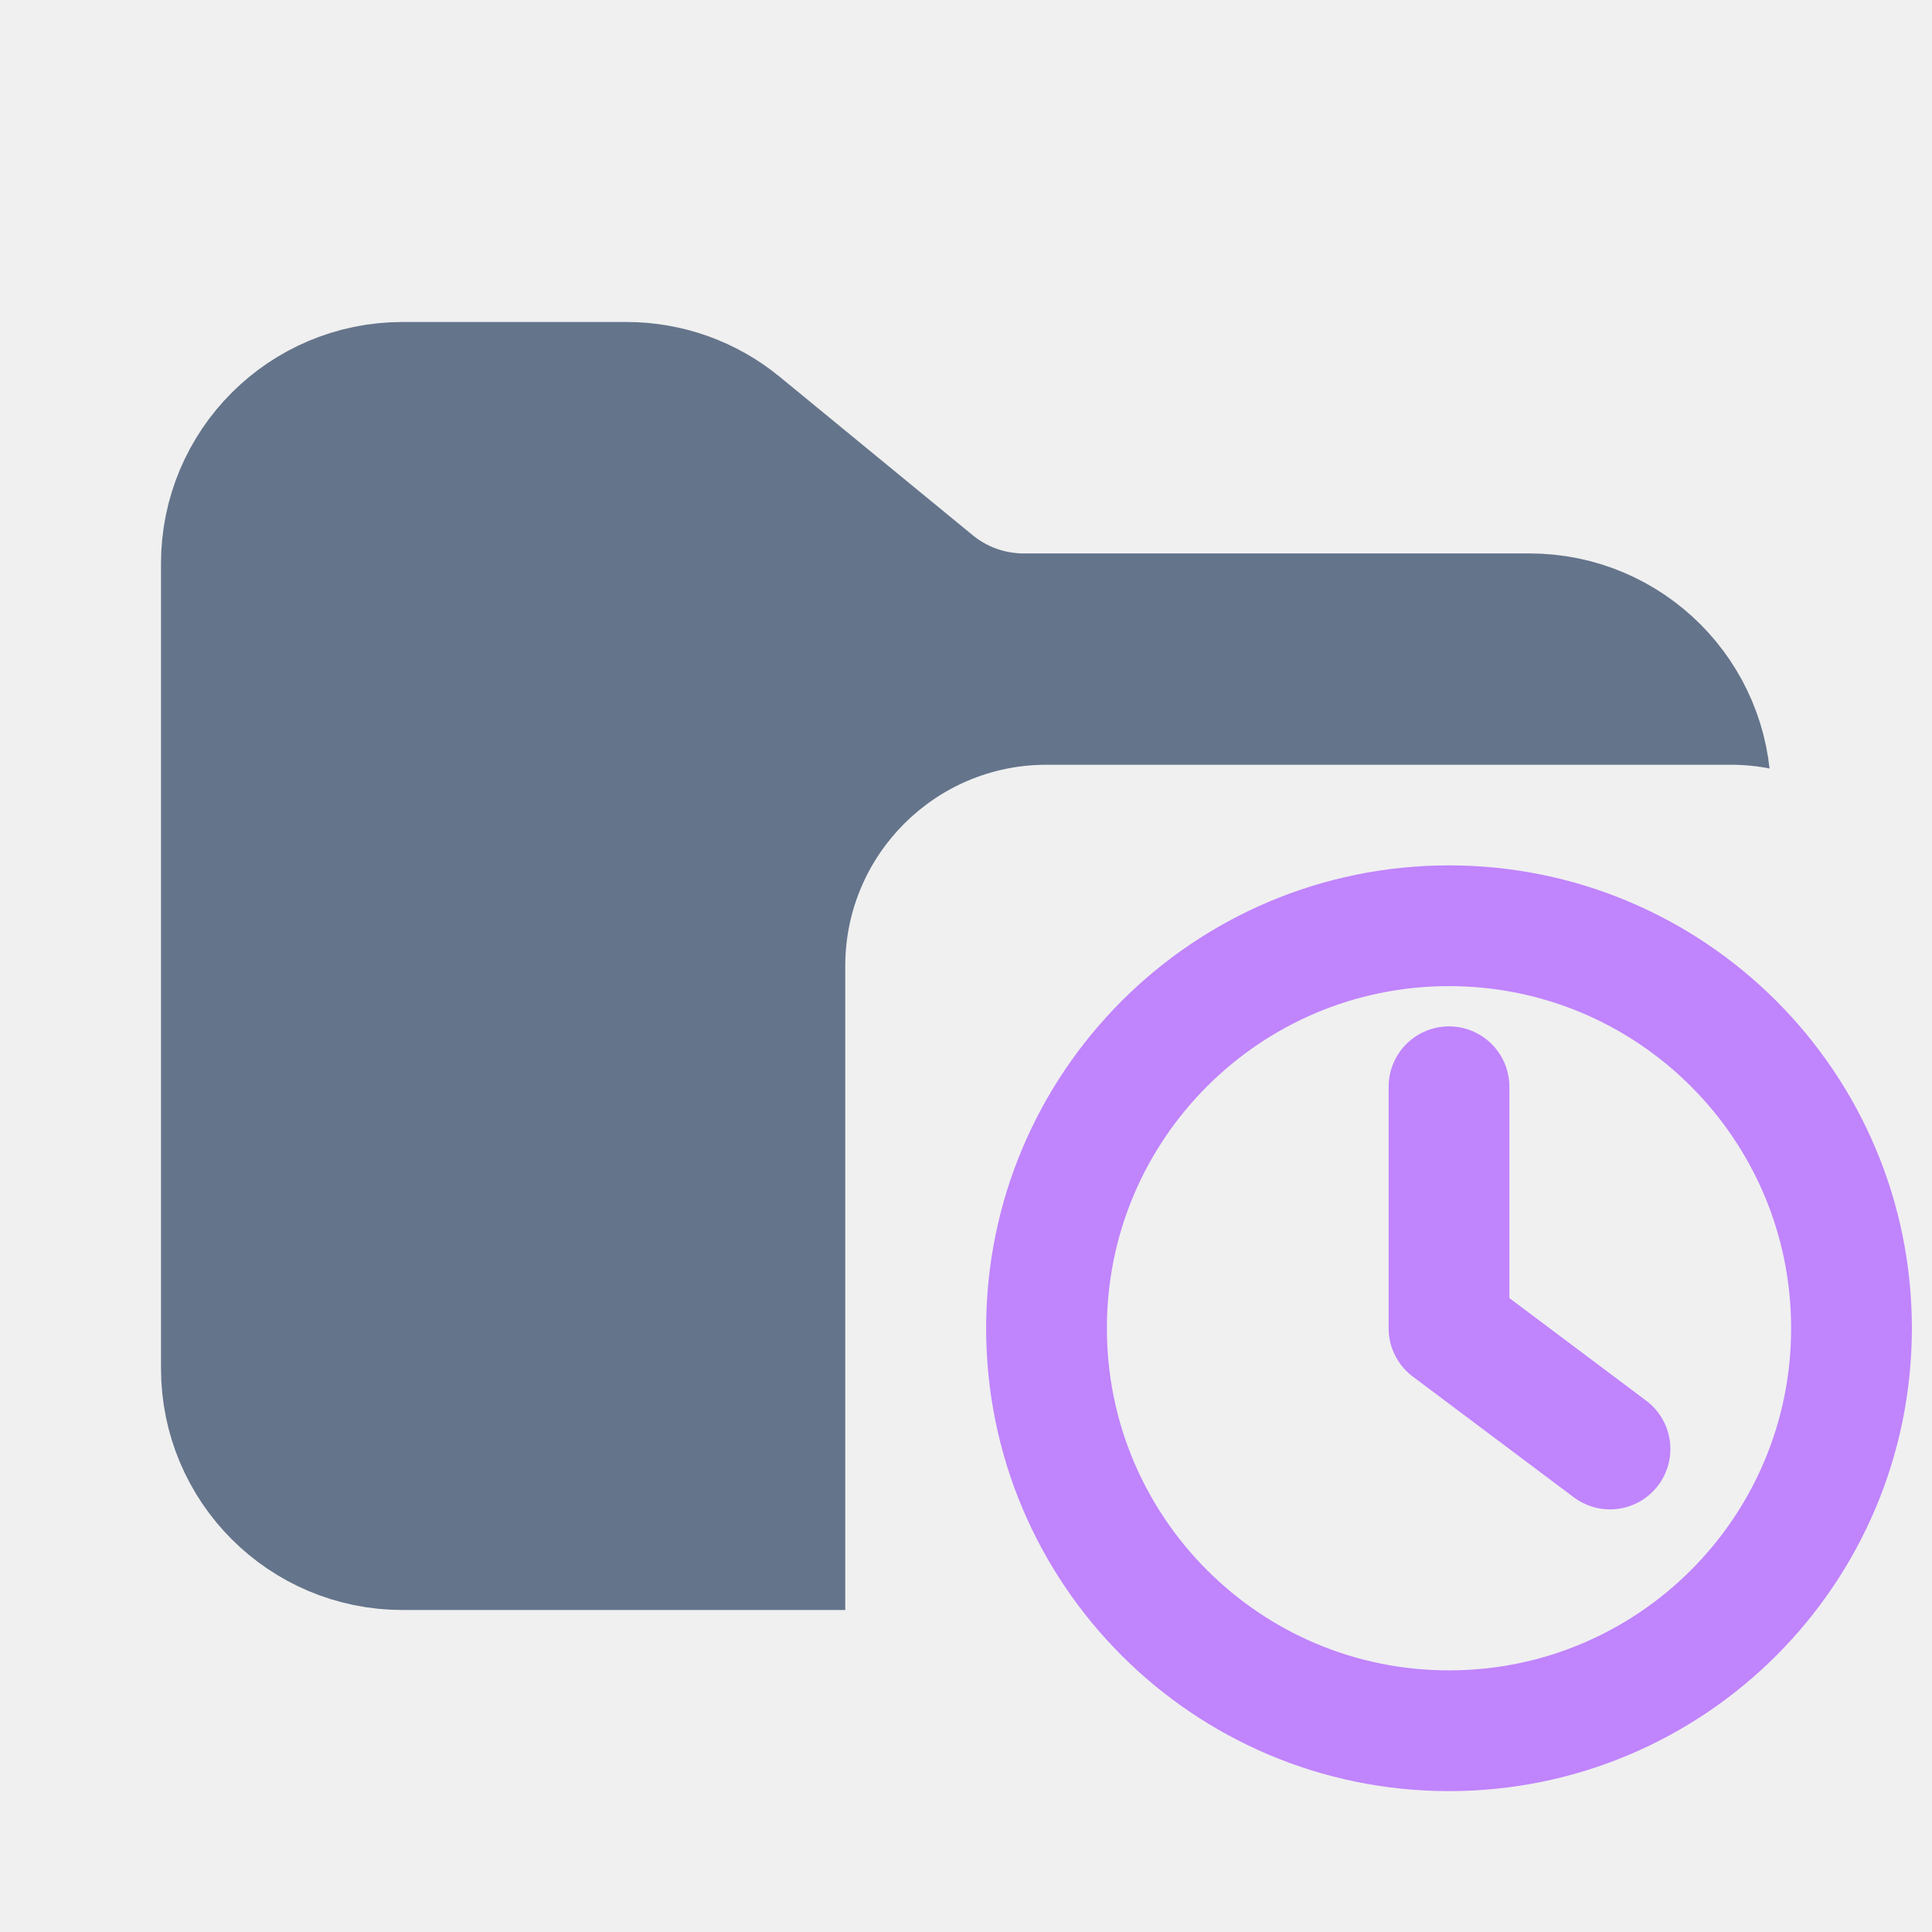
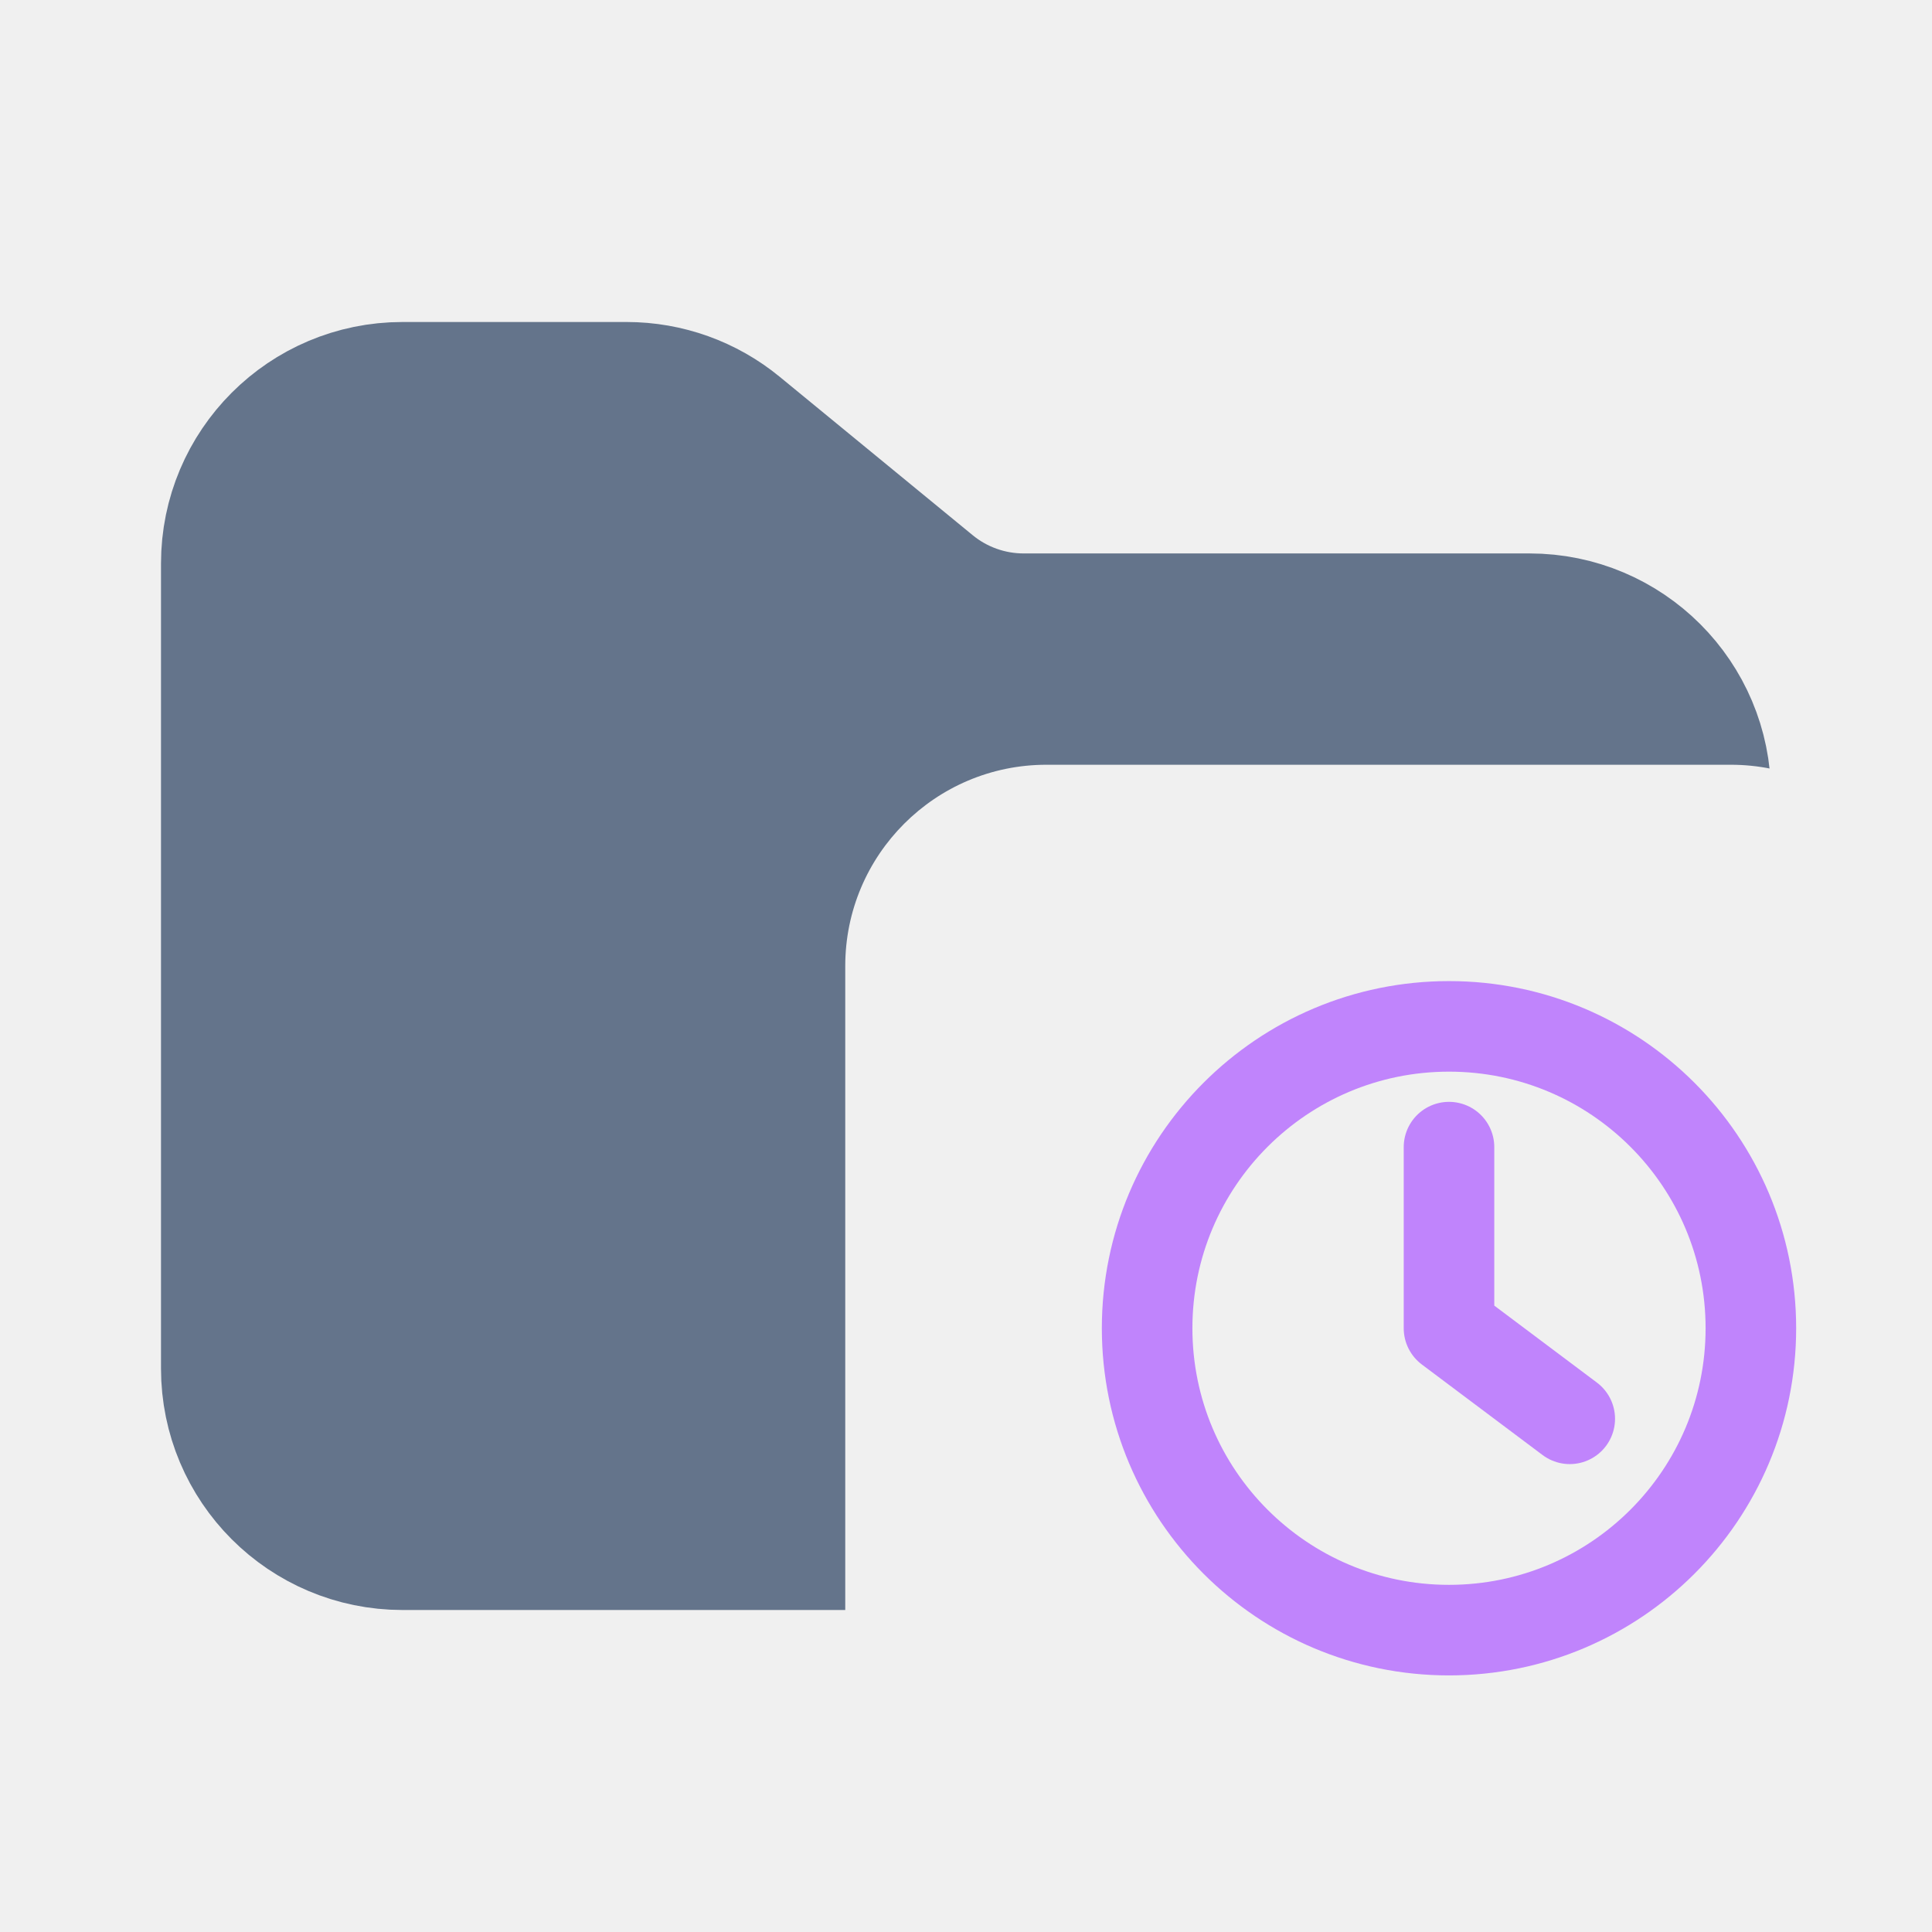
<svg xmlns="http://www.w3.org/2000/svg" width="24" height="24" viewBox="0 0 24 24" fill="none">
  <defs>
    <mask id="snapshots-cutout">
      <rect width="24" height="24" fill="white" />
      <rect x="10.5" y="9.5" width="13.5" height="14" rx="2.5" fill="black" />
    </mask>
  </defs>
  <path d="M7.784 5H5C3.895 5 3 5.895 3 7V17C3 18.105 3.895 19 5 19H19C20.105 19 21 18.105 21 17V9.875C21 8.77 20.105 7.875 19 7.875H12.716C12.253 7.875 11.804 7.714 11.447 7.42L9.053 5.455C8.696 5.161 8.247 5 7.784 5Z" stroke="#64748B" stroke-width="2" fill="#64748B" mask="url(#snapshots-cutout)" />
-   <g stroke="#C084FC" stroke-width="1.5" stroke-linecap="round" stroke-linejoin="round">
+   <g transform="translate(18 16.5) scale(0.75) translate(-18 -16.5)" stroke="#C084FC" stroke-width="1.5" stroke-linecap="round" stroke-linejoin="round">
    <circle cx="18" cy="16.5" r="5" />
    <path d="M18 13.5V16.5L20 18" />
  </g>
</svg>
